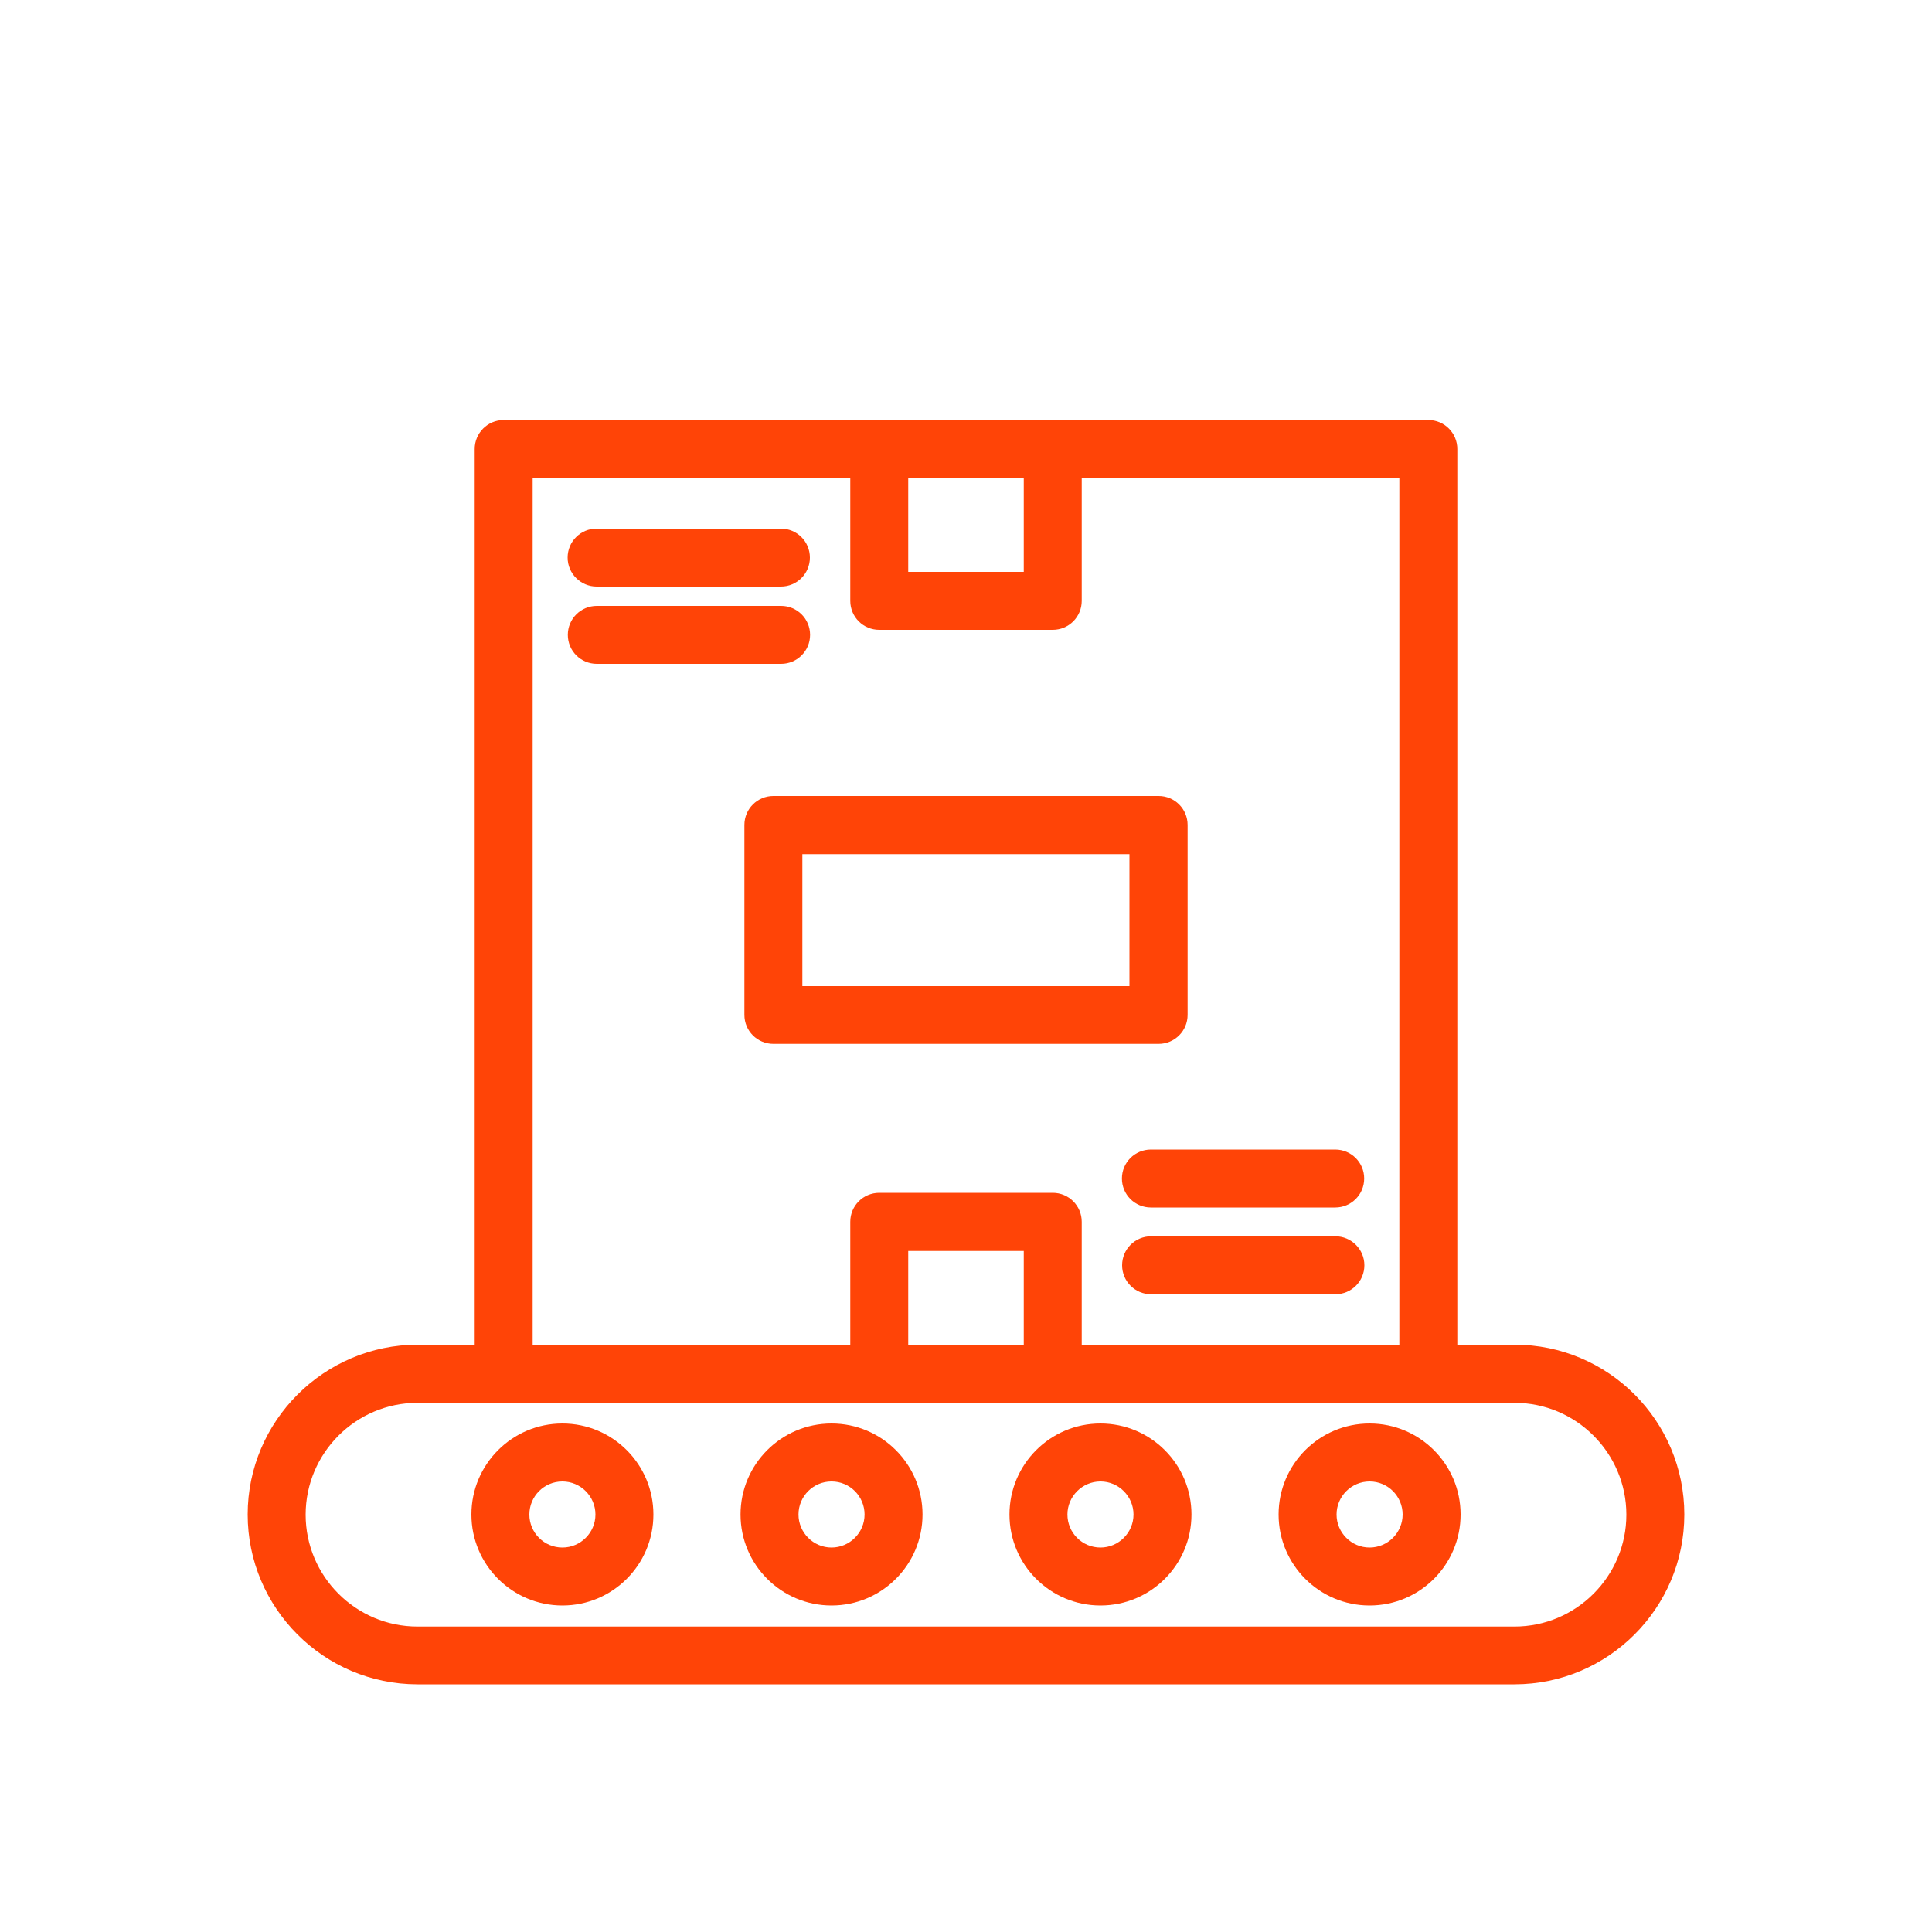
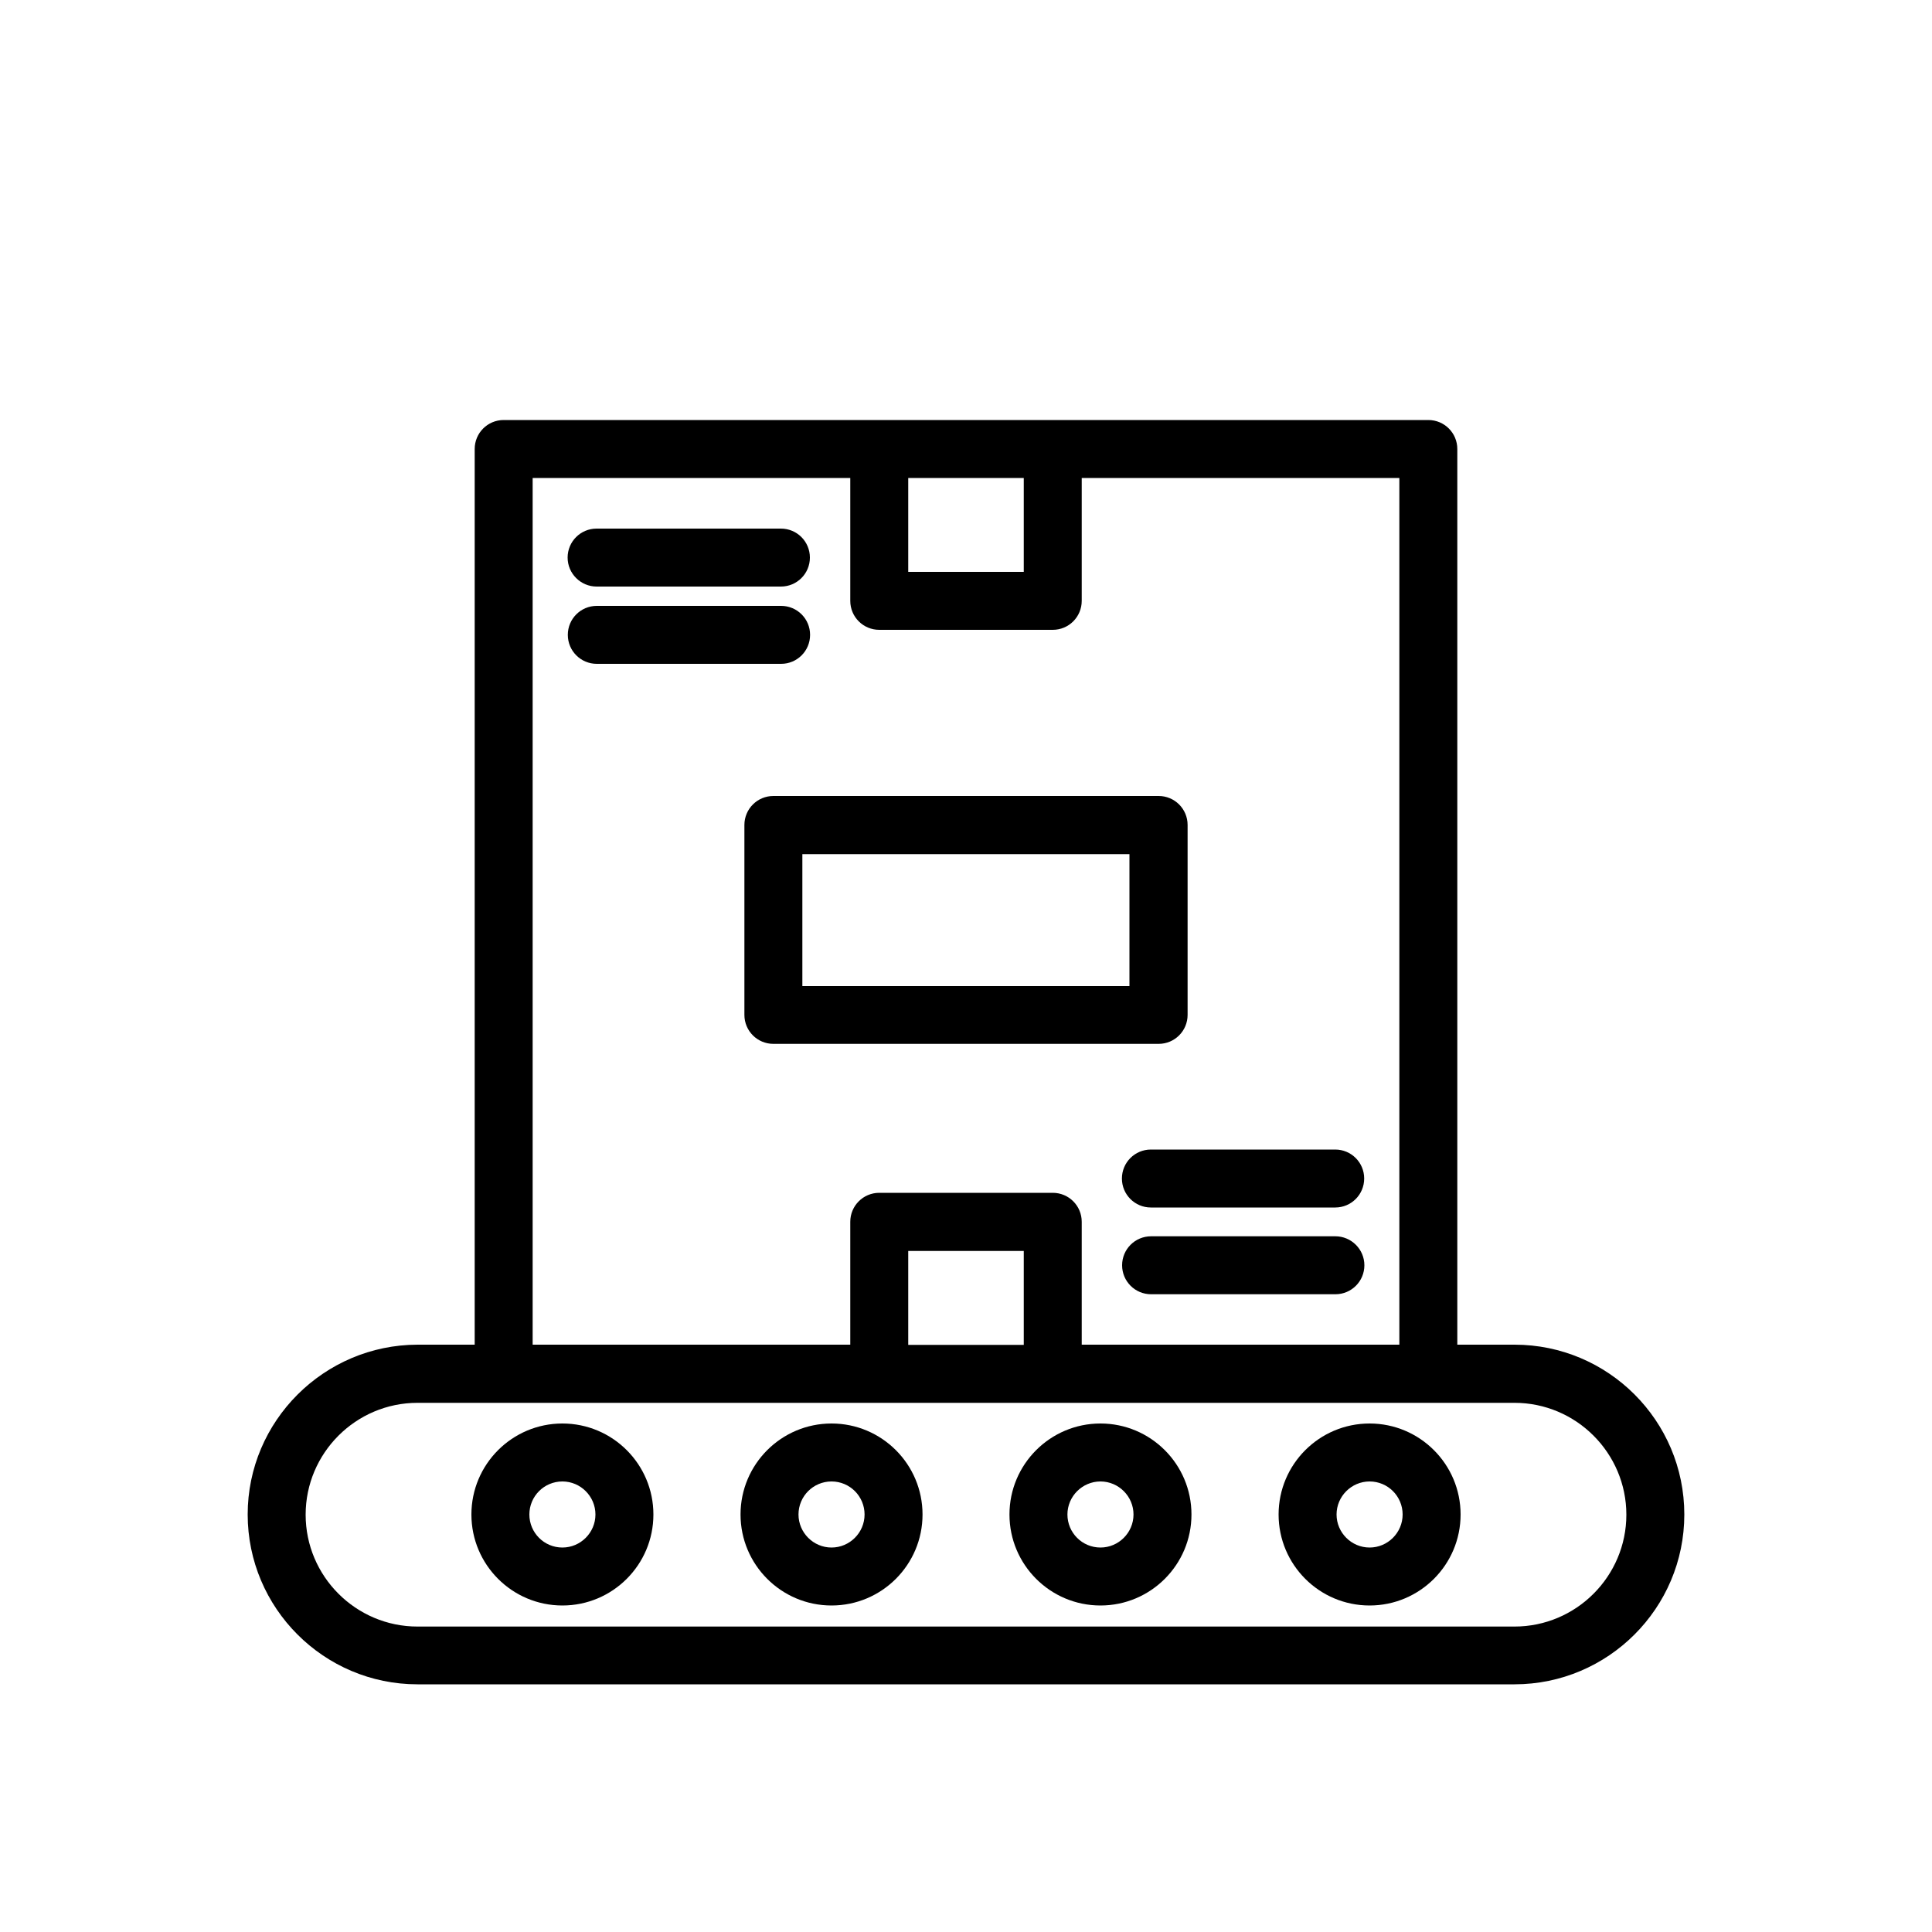
- <svg xmlns="http://www.w3.org/2000/svg" enable-background="new 0 0 100 100" viewBox="0 0 100 100" id="6211600">
-   <path d="M12.82,78.39c0,4.84,3.94,8.79,8.79,8.79h56.78c4.84,0,8.79-3.94,8.79-8.79s-3.94-8.79-8.79-8.79h-2.96V23.24  c0-0.83-0.67-1.5-1.5-1.5H54.49h-8.98H26.07c-0.83,0-1.5,0.67-1.5,1.5v46.36h-2.96C16.77,69.61,12.82,73.55,12.82,78.39z   M52.99,24.74v4.86h-5.98v-4.86H52.99z M27.57,24.74h16.44v6.36c0,0.83,0.67,1.5,1.5,1.5h8.98c0.83,0,1.5-0.67,1.5-1.5v-6.36h16.44  v44.86H55.99v-6.36c0-0.83-0.67-1.5-1.5-1.5h-8.98c-0.83,0-1.5,0.67-1.5,1.5v6.36H27.57V24.74z M52.99,69.61h-5.98v-4.86h5.98V69.61  z M21.61,72.61h4.46h19.44h8.98h19.44h4.46c3.19,0,5.79,2.6,5.79,5.79s-2.6,5.79-5.79,5.79H21.61c-3.19,0-5.79-2.6-5.79-5.79  S18.42,72.61,21.61,72.61z" fill="#ff4407" class="color000000 svgShape" />
-   <path d="M29.11 83.1c2.6 0 4.71-2.11 4.71-4.71s-2.11-4.71-4.71-4.71c-2.6 0-4.71 2.11-4.71 4.71S26.51 83.1 29.11 83.1zM29.11 76.68c.94 0 1.71.77 1.71 1.71s-.77 1.71-1.71 1.71c-.95 0-1.71-.77-1.71-1.71S28.16 76.68 29.11 76.68zM43.04 83.1c2.6 0 4.71-2.11 4.71-4.71s-2.11-4.71-4.71-4.71c-2.6 0-4.71 2.11-4.71 4.71S40.44 83.1 43.04 83.1zM43.04 76.68c.95 0 1.71.77 1.71 1.71s-.77 1.71-1.71 1.71c-.94 0-1.71-.77-1.71-1.71S42.09 76.68 43.04 76.68zM56.96 83.1c2.6 0 4.71-2.11 4.71-4.71s-2.11-4.71-4.71-4.71c-2.6 0-4.71 2.11-4.71 4.71S54.36 83.1 56.96 83.1zM56.96 76.68c.94 0 1.71.77 1.71 1.71s-.77 1.71-1.71 1.71c-.95 0-1.71-.77-1.71-1.71S56.02 76.68 56.96 76.68zM70.89 83.1c2.6 0 4.71-2.11 4.71-4.71s-2.11-4.71-4.71-4.71c-2.6 0-4.71 2.11-4.71 4.71S68.29 83.1 70.89 83.1zM70.89 76.68c.95 0 1.71.77 1.71 1.71s-.77 1.71-1.71 1.71c-.94 0-1.71-.77-1.71-1.71S69.95 76.68 70.89 76.68zM59.97 54.03c.83 0 1.5-.67 1.5-1.5v-9.83c0-.83-.67-1.5-1.5-1.5H40.03c-.83 0-1.5.67-1.5 1.5v9.83c0 .83.67 1.5 1.5 1.5H59.97zM41.53 44.21h16.93v6.83H41.53V44.21zM58.07 61c0 .83.67 1.5 1.5 1.5h9.54c.83 0 1.5-.67 1.5-1.5s-.67-1.5-1.5-1.5h-9.54C58.74 59.5 58.07 60.17 58.07 61zM69.12 63.99h-9.54c-.83 0-1.5.67-1.5 1.5s.67 1.5 1.5 1.5h9.54c.83 0 1.5-.67 1.5-1.5S69.94 63.99 69.12 63.99zM41.93 32.86c0-.83-.67-1.5-1.5-1.5h-9.54c-.83 0-1.5.67-1.5 1.5s.67 1.5 1.5 1.5h9.54C41.26 34.36 41.93 33.69 41.93 32.86zM30.88 30.36h9.54c.83 0 1.5-.67 1.5-1.5s-.67-1.5-1.5-1.5h-9.54c-.83 0-1.5.67-1.5 1.5S30.06 30.36 30.88 30.36z" fill="#ff4407" class="color000000 svgShape" />
+ <svg xmlns="http://www.w3.org/2000/svg" enable-background="new 0 0 100 100" viewBox="0 0 100 100">
+   <path d="M12.82,78.39c0,4.84,3.94,8.79,8.79,8.79h56.78c4.84,0,8.79-3.94,8.79-8.79s-3.94-8.79-8.79-8.79h-2.96V23.24  c0-0.83-0.67-1.5-1.5-1.5H54.49h-8.98H26.07c-0.83,0-1.5,0.67-1.5,1.5v46.36h-2.96C16.77,69.61,12.82,73.55,12.82,78.39z   M52.99,24.74v4.86h-5.98v-4.86H52.99z M27.57,24.74h16.44v6.36c0,0.83,0.67,1.5,1.5,1.5h8.98c0.83,0,1.5-0.67,1.5-1.5v-6.36h16.44  v44.86H55.99v-6.36c0-0.83-0.67-1.5-1.5-1.5h-8.98c-0.83,0-1.5,0.67-1.5,1.5v6.36H27.57V24.74z M52.99,69.61h-5.98v-4.86h5.98V69.61  z M21.61,72.61h4.46h19.44h8.98h19.44h4.46c3.19,0,5.79,2.6,5.79,5.79s-2.6,5.79-5.79,5.79H21.61c-3.19,0-5.79-2.6-5.79-5.79  S18.42,72.61,21.61,72.61z" />
+   <path d="M29.11 83.1c2.6 0 4.71-2.11 4.71-4.71s-2.11-4.71-4.71-4.71c-2.6 0-4.71 2.11-4.71 4.71S26.51 83.1 29.11 83.1zM29.11 76.68c.94 0 1.71.77 1.71 1.71s-.77 1.71-1.71 1.71c-.95 0-1.71-.77-1.71-1.71S28.16 76.68 29.11 76.68zM43.04 83.1c2.6 0 4.71-2.11 4.71-4.71s-2.11-4.71-4.71-4.71c-2.6 0-4.71 2.11-4.71 4.71S40.44 83.1 43.04 83.1zM43.04 76.68c.95 0 1.71.77 1.71 1.71s-.77 1.71-1.71 1.71c-.94 0-1.71-.77-1.71-1.71S42.09 76.68 43.04 76.68zM56.96 83.1c2.6 0 4.71-2.11 4.71-4.71s-2.11-4.71-4.71-4.71c-2.6 0-4.71 2.11-4.71 4.71S54.36 83.1 56.96 83.1zM56.96 76.68c.94 0 1.71.77 1.71 1.71s-.77 1.71-1.71 1.71c-.95 0-1.71-.77-1.71-1.71S56.02 76.68 56.96 76.68zM70.89 83.1c2.6 0 4.71-2.11 4.71-4.71s-2.11-4.71-4.71-4.71c-2.6 0-4.71 2.11-4.71 4.71S68.29 83.1 70.89 83.1zM70.89 76.68c.95 0 1.71.77 1.71 1.71s-.77 1.71-1.71 1.71c-.94 0-1.71-.77-1.71-1.71S69.95 76.68 70.89 76.68zM59.97 54.03c.83 0 1.5-.67 1.5-1.5v-9.83c0-.83-.67-1.5-1.5-1.5H40.03c-.83 0-1.5.67-1.5 1.5v9.83c0 .83.67 1.5 1.5 1.5H59.97zM41.53 44.21h16.93v6.83H41.53V44.21zM58.07 61c0 .83.67 1.5 1.5 1.5h9.54c.83 0 1.5-.67 1.5-1.5s-.67-1.5-1.5-1.5h-9.54C58.74 59.5 58.07 60.17 58.07 61zM69.12 63.99h-9.54c-.83 0-1.5.67-1.5 1.5s.67 1.5 1.5 1.5h9.54c.83 0 1.5-.67 1.5-1.5S69.94 63.99 69.12 63.99zM41.93 32.86c0-.83-.67-1.5-1.5-1.5h-9.54c-.83 0-1.5.67-1.5 1.5s.67 1.5 1.5 1.5h9.54C41.26 34.36 41.93 33.69 41.93 32.86zM30.88 30.36h9.54c.83 0 1.5-.67 1.5-1.5s-.67-1.5-1.5-1.5h-9.54c-.83 0-1.5.67-1.5 1.5S30.06 30.36 30.88 30.36z" />
</svg>
